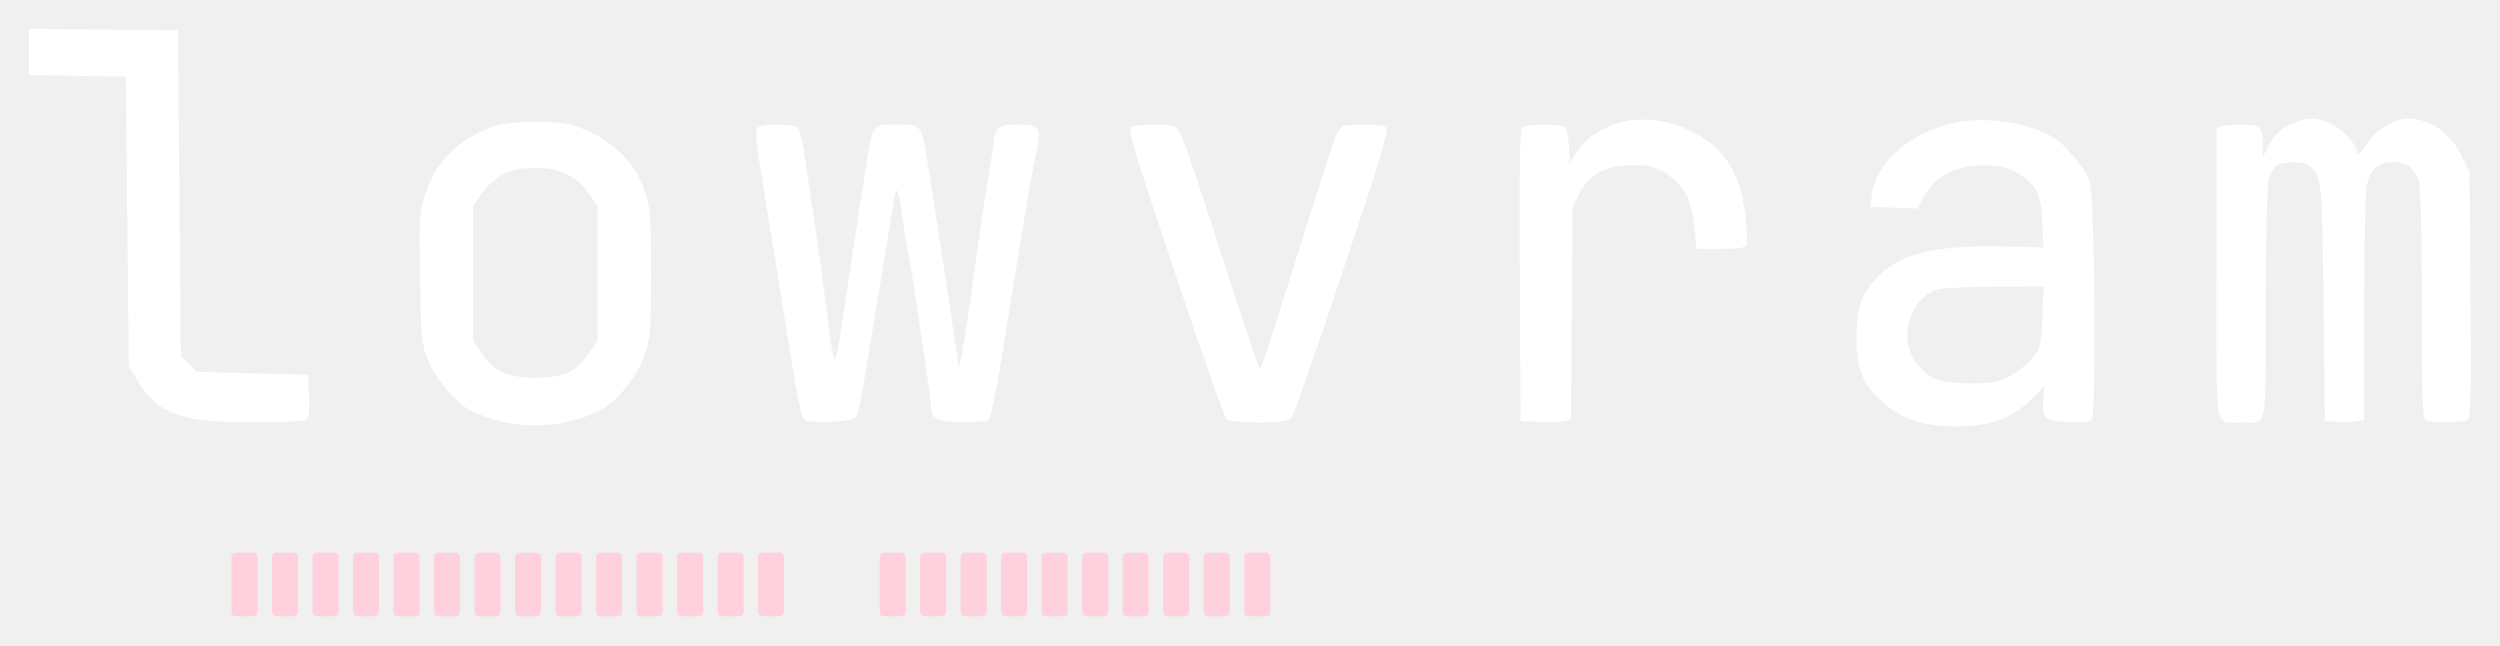
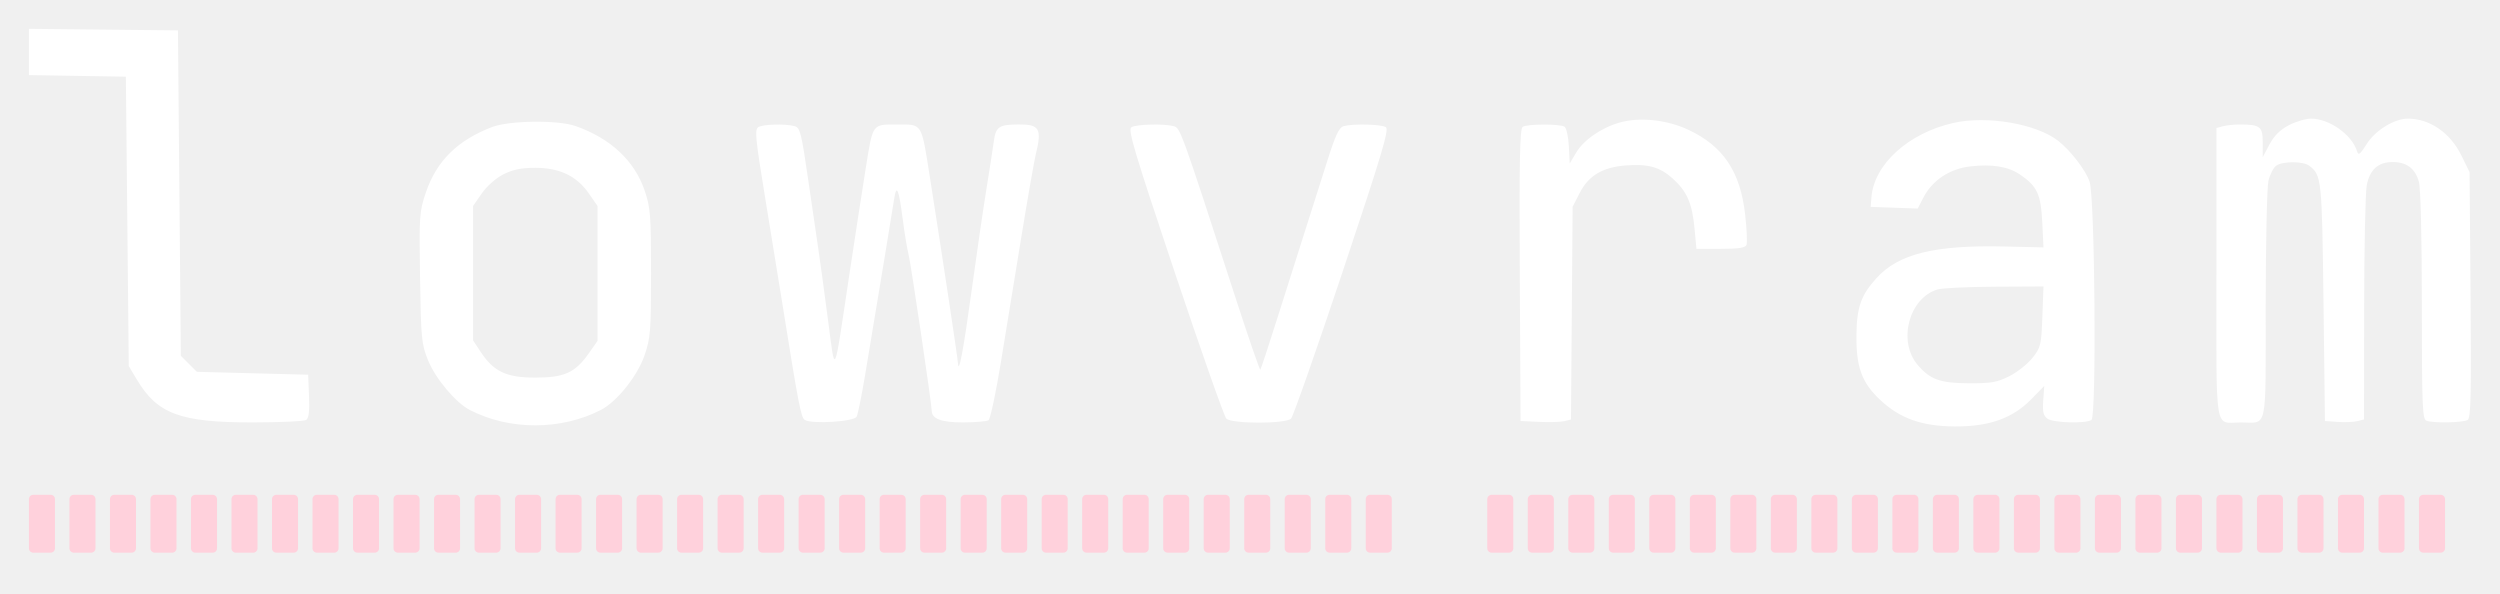
- <svg xmlns="http://www.w3.org/2000/svg" viewBox="60 71 864 223" width="864" height="223">
-   <path d="M70 88.959v7.993l16.75.274 16.75.274.5 50 .5 50 2.804 4.694c7.103 11.889 15.021 14.813 40.051 14.791 9.43-.009 17.729-.386 18.442-.838.919-.584 1.211-2.981 1-8.235l-.297-7.412-19.23-.5-19.23-.5-2.77-2.772-2.77-2.772-.5-56.228-.5-56.228-25.75-.267L70 80.966zm549.803 24.378c-6.395 1.807-12.498 6.033-15.122 10.473l-2.181 3.69-.307-5.976c-.168-3.287-.843-6.317-1.5-6.735-1.584-1.007-12.851-.975-14.452.041-.991.629-1.204 11.549-1 51.235l.259 50.435 6.469.303c3.558.167 7.48.05 8.715-.26l2.246-.563.285-36.769.285-36.769 2.512-4.879c3.003-5.833 7.81-8.718 15.601-9.364 7.88-.653 12.031.485 16.503 4.525 4.936 4.459 6.711 8.562 7.533 17.412l.638 6.864h8.388c6.255 0 8.524-.355 8.923-1.396.295-.767.083-5.454-.471-10.415-1.66-14.871-7.563-23.69-19.637-29.341-7.423-3.473-16.769-4.464-23.687-2.511m115.26.154c-15.536 3.523-27.397 14.292-28.3 25.695l-.263 3.314 8.132.289 8.132.288 1.956-3.788c3.082-5.969 9.062-9.951 16.184-10.778 7.556-.877 13.141.038 17.231 2.823 5.908 4.023 7.208 6.803 7.669 16.411l.42 8.755-13.362-.31c-24.238-.562-36.762 2.529-44.371 10.951-5.387 5.964-6.809 10.052-6.907 19.859-.108 10.915 1.891 16.3 8.264 22.261 6.801 6.362 14.332 9.039 25.652 9.119 11.911.084 20.059-2.806 26.5-9.399l4.5-4.607-.359 4.997c-.282 3.934.024 5.277 1.441 6.313 1.987 1.453 13.126 1.788 15.223.458 1.795-1.139 1.206-76.77-.641-82.335-1.303-3.923-6.517-10.723-10.814-14.103-7.527-5.922-24.645-8.852-36.287-6.213m115.897.812c-2.976 1.574-5.083 3.681-6.657 6.657L842 125.315v-5.041c0-5.571-.866-6.247-8-6.247-1.925 0-4.513.272-5.75.603l-2.25.603v50.277c0 56.7-.86 51.49 8.5 51.49 9.3 0 8.497 3.803 8.524-40.357.013-21.529.438-40.931.945-43.116s1.707-4.548 2.667-5.25c2.201-1.61 9.352-1.607 11.451.005 4.264 3.274 4.392 4.509 4.913 47.218l.5 41 4.42.316c2.431.173 5.468.052 6.75-.269l2.33-.585.044-38.231c.024-21.027.431-40.24.904-42.695 1.046-5.42 3.956-8.036 8.94-8.036 4.834 0 7.801 2.218 9.068 6.779.629 2.267 1.035 19.013 1.038 42.864.005 34.768.183 39.211 1.588 39.75 2.35.902 12.714.706 14.253-.27 1.088-.689 1.271-8.689.991-43.235l-.345-42.388-2.816-5.757c-3.841-7.85-10.944-12.743-18.498-12.743-4.667 0-11.224 4.021-14.194 8.704-2.416 3.809-2.887 4.144-3.428 2.438-1.796-5.659-9.595-11.142-15.848-11.142-1.86 0-5.342 1.036-7.737 2.303m-620.96.62c-11.943 4.599-19.16 11.755-22.839 22.651-2.228 6.598-2.323 7.992-1.994 29.426.322 20.957.509 22.908 2.736 28.449 2.547 6.341 9.562 14.706 14.452 17.235 13.732 7.101 31.587 7.086 45.363-.038 5.511-2.85 12.599-11.732 15.032-18.838 2.065-6.031 2.25-8.372 2.25-28.495 0-19.87-.204-22.528-2.174-28.363-3.508-10.386-11.854-18.184-23.983-22.408-6.122-2.132-22.891-1.911-28.843.381m92.042.03c-1.254.793-.936 4.099 2.285 23.734 2.058 12.547 4.678 28.663 5.822 35.813 5.843 36.523 6.655 40.763 7.972 41.617 2.357 1.529 17.05.614 17.939-1.117.424-.825 1.709-7.125 2.856-14 5.237-31.389 9.442-56.88 10.061-61 .857-5.696 1.638-3.897 3.041 7 .602 4.675 1.498 10.075 1.991 12 .8 3.122 7.991 51.662 7.991 53.94 0 2.802 3.363 4.06 10.821 4.045 4.224-.009 8.185-.346 8.803-.75s2.524-9.285 4.234-19.735 4.906-30.025 7.101-43.5 4.452-26.387 5.016-28.693c2.151-8.798 1.292-10.32-5.807-10.293-6.933.025-8.017.753-8.706 5.841-.345 2.555-1.507 10.045-2.58 16.645-1.074 6.6-3.306 21.9-4.96 34-2.91 21.288-4.604 30.352-4.859 26-.122-2.094-5.064-34.844-9.684-64.176-3.018-19.159-2.482-18.297-11.379-18.297-8.662 0-8.3-.511-10.827 15.282-1.248 7.805-3.792 24.316-5.653 36.691-5.519 36.7-4.772 35.192-7.431 15-1.267-9.625-2.711-20.2-3.21-23.5-.498-3.3-2.089-14.177-3.535-24.171-2.388-16.501-2.823-18.222-4.737-18.736-3.284-.882-10.949-.662-12.565.36m128.961.024c-1.268.801 1.029 8.485 14.989 50.153 9.068 27.063 17.086 49.805 17.819 50.538 1.856 1.856 20.515 1.864 22.368.009.726-.727 8.722-23.484 17.767-50.57 13.646-40.861 16.2-49.402 15-50.162-1.591-1.006-11.232-1.244-14.533-.357-1.667.447-2.861 3.014-5.927 12.736-2.112 6.697-5.5 17.351-7.528 23.676s-6.233 19.572-9.344 29.438c-3.112 9.866-5.83 18.111-6.041 18.322-.21.211-4.082-11.011-8.602-24.938-18.821-57.984-19.045-58.607-21.333-59.221-3.391-.91-12.991-.663-14.635.376M233.975 131.25c-2.601 1.315-5.7 4.051-7.462 6.586l-3.013 4.336v46.474l2.683 4.054c4.469 6.753 8.846 8.8 18.817 8.8 10.051 0 13.783-1.693 18.486-8.384l3.014-4.288v-46.656l-3.013-4.336C259.305 131.819 253.407 129 245 129c-4.835 0-7.754.596-11.025 2.25m495.629 39.788c-9.837 2.944-13.8 17.822-6.924 25.993 4.317 5.131 7.809 6.391 17.82 6.432 7.659.031 9.738-.336 13.949-2.463 2.722-1.375 6.312-4.217 7.977-6.315 2.854-3.595 3.05-4.415 3.415-14.25l.386-10.435-16.864.086c-9.274.047-18.166.476-19.759.952" fill="#fff" fill-rule="evenodd" />
+ <svg xmlns="http://www.w3.org/2000/svg" viewBox="80 211 864 205" width="864" height="205">
+   <path d="M 90 228.959 L 90 236.952 106.750 237.226 L 123.500 237.500 124 287.500 L 124.500 337.500 127.304 342.194 C 134.407 354.083, 142.325 357.007, 167.355 356.985 C 176.785 356.976, 185.084 356.599, 185.797 356.147 C 186.716 355.563, 187.008 353.166, 186.797 347.912 L 186.500 340.500 167.270 340 L 148.040 339.500 145.270 336.728 L 142.500 333.956 142 277.728 L 141.500 221.500 115.750 221.233 L 90 220.966 90 228.959 Z M 639.803 253.337 C 633.408 255.144, 627.305 259.370, 624.681 263.810 L 622.500 267.500 622.193 261.524 C 622.025 258.237, 621.350 255.207, 620.693 254.789 C 619.109 253.782, 607.842 253.814, 606.241 254.830 C 605.250 255.459, 605.037 266.379, 605.241 306.065 L 605.500 356.500 611.969 356.803 C 615.527 356.970, 619.449 356.853, 620.684 356.543 L 622.930 355.980 623.215 319.211 L 623.500 282.442 626.012 277.563 C 629.015 271.730, 633.822 268.845, 641.613 268.199 C 649.493 267.546, 653.644 268.684, 658.116 272.724 C 663.052 277.183, 664.827 281.286, 665.649 290.136 L 666.287 297 674.675 297 C 680.930 297, 683.199 296.645, 683.598 295.604 C 683.893 294.837, 683.681 290.150, 683.127 285.189 C 681.467 270.318, 675.564 261.499, 663.490 255.848 C 656.067 252.375, 646.721 251.384, 639.803 253.337 Z M 755.063 253.491 C 739.527 257.014, 727.666 267.783, 726.763 279.186 L 726.500 282.500 734.632 282.789 L 742.764 283.077 744.720 279.289 C 747.802 273.320, 753.782 269.338, 760.904 268.511 C 768.460 267.634, 774.045 268.549, 778.135 271.334 C 784.043 275.357, 785.343 278.137, 785.804 287.745 L 786.224 296.500 772.862 296.190 C 748.624 295.628, 736.100 298.719, 728.491 307.141 C 723.104 313.105, 721.682 317.193, 721.584 327 C 721.476 337.915, 723.475 343.300, 729.848 349.261 C 736.649 355.623, 744.180 358.300, 755.500 358.380 C 767.411 358.464, 775.559 355.574, 782 348.981 L 786.500 344.374 786.141 349.371 C 785.859 353.305, 786.165 354.648, 787.582 355.684 C 789.569 357.137, 800.708 357.472, 802.805 356.142 C 804.600 355.003, 804.011 279.372, 802.164 273.807 C 800.861 269.884, 795.647 263.084, 791.350 259.704 C 783.823 253.782, 766.705 250.852, 755.063 253.491 Z M 870.960 254.303 C 867.984 255.877, 865.877 257.984, 864.303 260.960 L 862 265.315 862 260.274 C 862 254.703, 861.134 254.027, 854 254.027 C 852.075 254.027, 849.487 254.299, 848.250 254.630 L 846 255.233 846 305.510 C 846 362.210, 845.140 357, 854.500 357 C 863.800 357, 862.997 360.803, 863.024 316.643 C 863.037 295.114, 863.462 275.712, 863.969 273.527 C 864.476 271.342, 865.676 268.979, 866.636 268.277 C 868.837 266.667, 875.988 266.670, 878.087 268.282 C 882.351 271.556, 882.479 272.791, 883 315.500 L 883.500 356.500 887.920 356.816 C 890.351 356.989, 893.388 356.868, 894.670 356.547 L 897 355.962 897.044 317.731 C 897.068 296.704, 897.475 277.491, 897.948 275.036 C 898.994 269.616, 901.904 267, 906.888 267 C 911.722 267, 914.689 269.218, 915.956 273.779 C 916.585 276.046, 916.991 292.792, 916.994 316.643 C 916.999 351.411, 917.177 355.854, 918.582 356.393 C 920.932 357.295, 931.296 357.099, 932.835 356.123 C 933.923 355.434, 934.106 347.434, 933.826 312.888 L 933.481 270.500 930.665 264.743 C 926.824 256.893, 919.721 252, 912.167 252 C 907.500 252, 900.943 256.021, 897.973 260.704 C 895.557 264.513, 895.086 264.848, 894.545 263.142 C 892.749 257.483, 884.950 252, 878.697 252 C 876.837 252, 873.355 253.036, 870.960 254.303 Z M 250 254.923 C 238.057 259.522, 230.840 266.678, 227.161 277.574 C 224.933 284.172, 224.838 285.566, 225.167 307 C 225.489 327.957, 225.676 329.908, 227.903 335.449 C 230.450 341.790, 237.465 350.155, 242.355 352.684 C 256.087 359.785, 273.942 359.770, 287.718 352.646 C 293.229 349.796, 300.317 340.914, 302.750 333.808 C 304.815 327.777, 305 325.436, 305 305.313 C 305 285.443, 304.796 282.785, 302.826 276.950 C 299.318 266.564, 290.972 258.766, 278.843 254.542 C 272.721 252.410, 255.952 252.631, 250 254.923 Z M 342.042 254.953 C 340.788 255.746, 341.106 259.052, 344.327 278.687 C 346.385 291.234, 349.005 307.350, 350.149 314.500 C 355.992 351.023, 356.804 355.263, 358.121 356.117 C 360.478 357.646, 375.171 356.731, 376.060 355 C 376.484 354.175, 377.769 347.875, 378.916 341 C 384.153 309.611, 388.358 284.120, 388.977 280 C 389.834 274.304, 390.615 276.103, 392.018 287 C 392.620 291.675, 393.516 297.075, 394.009 299 C 394.809 302.122, 402 350.662, 402 352.940 C 402 355.742, 405.363 357, 412.821 356.985 C 417.045 356.976, 421.006 356.639, 421.624 356.235 C 422.242 355.831, 424.148 346.950, 425.858 336.500 C 427.568 326.050, 430.764 306.475, 432.959 293 C 435.154 279.525, 437.411 266.613, 437.975 264.307 C 440.126 255.509, 439.267 253.987, 432.168 254.014 C 425.235 254.039, 424.151 254.767, 423.462 259.855 C 423.117 262.410, 421.955 269.900, 420.882 276.500 C 419.808 283.100, 417.576 298.400, 415.922 310.500 C 413.012 331.788, 411.318 340.852, 411.063 336.500 C 410.941 334.406, 405.999 301.656, 401.379 272.324 C 398.361 253.165, 398.897 254.027, 390 254.027 C 381.338 254.027, 381.700 253.516, 379.173 269.309 C 377.925 277.114, 375.381 293.625, 373.520 306 C 368.001 342.700, 368.748 341.192, 366.089 321 C 364.822 311.375, 363.378 300.800, 362.879 297.500 C 362.381 294.200, 360.790 283.323, 359.344 273.329 C 356.956 256.828, 356.521 255.107, 354.607 254.593 C 351.323 253.711, 343.658 253.931, 342.042 254.953 Z M 471.003 254.977 C 469.735 255.778, 472.032 263.462, 485.992 305.130 C 495.060 332.193, 503.078 354.935, 503.811 355.668 C 505.667 357.524, 524.326 357.532, 526.179 355.677 C 526.905 354.950, 534.901 332.193, 543.946 305.107 C 557.592 264.246, 560.146 255.705, 558.946 254.945 C 557.355 253.939, 547.714 253.701, 544.413 254.588 C 542.746 255.035, 541.552 257.602, 538.486 267.324 C 536.374 274.021, 532.986 284.675, 530.958 291 C 528.930 297.325, 524.725 310.572, 521.614 320.438 C 518.502 330.304, 515.784 338.549, 515.573 338.760 C 515.363 338.971, 511.491 327.749, 506.971 313.822 C 488.150 255.838, 487.926 255.215, 485.638 254.601 C 482.247 253.691, 472.647 253.938, 471.003 254.977 Z M 253.975 271.250 C 251.374 272.565, 248.275 275.301, 246.513 277.836 L 243.500 282.172 243.500 305.409 L 243.500 328.646 246.183 332.700 C 250.652 339.453, 255.029 341.500, 265 341.500 C 275.051 341.500, 278.783 339.807, 283.486 333.116 L 286.500 328.828 286.500 305.500 L 286.500 282.172 283.487 277.836 C 279.305 271.819, 273.407 269, 265 269 C 260.165 269, 257.246 269.596, 253.975 271.250 Z M 749.604 311.038 C 739.767 313.982, 735.804 328.860, 742.680 337.031 C 746.997 342.162, 750.489 343.422, 760.500 343.463 C 768.159 343.494, 770.238 343.127, 774.449 341 C 777.171 339.625, 780.761 336.783, 782.426 334.685 C 785.280 331.090, 785.476 330.270, 785.841 320.435 L 786.227 310 769.363 310.086 C 760.089 310.133, 751.197 310.562, 749.604 311.038 Z" fill="#ffffff" fill-rule="evenodd" />
  <g fill="#ffd1dc">
-     <rect x="140" y="262" width="9" height="22" rx="1.5" />
-     <rect x="154" y="262" width="9" height="22" rx="1.5" />
-     <rect x="168" y="262" width="9" height="22" rx="1.5" />
-     <rect x="182" y="262" width="9" height="22" rx="1.5" />
-     <rect x="196" y="262" width="9" height="22" rx="1.5" />
-     <rect x="210" y="262" width="9" height="22" rx="1.5" />
-     <rect x="224" y="262" width="9" height="22" rx="1.5" />
-     <rect x="238" y="262" width="9" height="22" rx="1.5" />
-     <rect x="252" y="262" width="9" height="22" rx="1.5" />
-     <rect x="266" y="262" width="9" height="22" rx="1.5" />
-     <rect x="280" y="262" width="9" height="22" rx="1.5" />
-     <rect x="294" y="262" width="9" height="22" rx="1.5" />
-     <rect x="308" y="262" width="9" height="22" rx="1.5" />
-     <rect x="322" y="262" width="9" height="22" rx="1.5" />
-     <rect x="364" y="262" width="9" height="22" rx="1.5" />
-     <rect x="378" y="262" width="9" height="22" rx="1.5" />
-     <rect x="392" y="262" width="9" height="22" rx="1.5" />
-     <rect x="406" y="262" width="9" height="22" rx="1.5" />
-     <rect x="420" y="262" width="9" height="22" rx="1.5" />
-     <rect x="434" y="262" width="9" height="22" rx="1.5" />
-     <rect x="448" y="262" width="9" height="22" rx="1.5" />
-     <rect x="462" y="262" width="9" height="22" rx="1.5" />
-     <rect x="476" y="262" width="9" height="22" rx="1.5" />
-     <rect x="490" y="262" width="9" height="22" rx="1.5" />
+     <rect x="90" y="382" width="9" height="20" rx="1.5" />
+     <rect x="104" y="382" width="9" height="20" rx="1.5" />
+     <rect x="118" y="382" width="9" height="20" rx="1.5" />
+     <rect x="132" y="382" width="9" height="20" rx="1.5" />
+     <rect x="146" y="382" width="9" height="20" rx="1.5" />
+     <rect x="160" y="382" width="9" height="20" rx="1.5" />
+     <rect x="174" y="382" width="9" height="20" rx="1.5" />
+     <rect x="188" y="382" width="9" height="20" rx="1.5" />
+     <rect x="202" y="382" width="9" height="20" rx="1.5" />
+     <rect x="216" y="382" width="9" height="20" rx="1.5" />
+     <rect x="230" y="382" width="9" height="20" rx="1.5" />
+     <rect x="244" y="382" width="9" height="20" rx="1.5" />
+     <rect x="258" y="382" width="9" height="20" rx="1.5" />
+     <rect x="272" y="382" width="9" height="20" rx="1.5" />
+     <rect x="286" y="382" width="9" height="20" rx="1.5" />
+     <rect x="300" y="382" width="9" height="20" rx="1.5" />
+     <rect x="314" y="382" width="9" height="20" rx="1.5" />
+     <rect x="328" y="382" width="9" height="20" rx="1.5" />
+     <rect x="342" y="382" width="9" height="20" rx="1.5" />
+     <rect x="356" y="382" width="9" height="20" rx="1.5" />
+     <rect x="370" y="382" width="9" height="20" rx="1.5" />
+     <rect x="384" y="382" width="9" height="20" rx="1.5" />
+     <rect x="398" y="382" width="9" height="20" rx="1.5" />
+     <rect x="412" y="382" width="9" height="20" rx="1.5" />
+     <rect x="426" y="382" width="9" height="20" rx="1.5" />
+     <rect x="440" y="382" width="9" height="20" rx="1.5" />
+     <rect x="454" y="382" width="9" height="20" rx="1.5" />
+     <rect x="468" y="382" width="9" height="20" rx="1.5" />
+     <rect x="482" y="382" width="9" height="20" rx="1.5" />
+     <rect x="496" y="382" width="9" height="20" rx="1.5" />
+     <rect x="510" y="382" width="9" height="20" rx="1.5" />
+     <rect x="524" y="382" width="9" height="20" rx="1.5" />
+     <rect x="538" y="382" width="9" height="20" rx="1.5" />
+     <rect x="552" y="382" width="9" height="20" rx="1.5" />
+     <rect x="594" y="382" width="9" height="20" rx="1.5" />
+     <rect x="608" y="382" width="9" height="20" rx="1.5" />
+     <rect x="622" y="382" width="9" height="20" rx="1.5" />
+     <rect x="636" y="382" width="9" height="20" rx="1.5" />
+     <rect x="650" y="382" width="9" height="20" rx="1.5" />
+     <rect x="664" y="382" width="9" height="20" rx="1.5" />
+     <rect x="678" y="382" width="9" height="20" rx="1.5" />
+     <rect x="692" y="382" width="9" height="20" rx="1.5" />
+     <rect x="706" y="382" width="9" height="20" rx="1.5" />
+     <rect x="720" y="382" width="9" height="20" rx="1.5" />
+     <rect x="734" y="382" width="9" height="20" rx="1.5" />
+     <rect x="748" y="382" width="9" height="20" rx="1.5" />
+     <rect x="762" y="382" width="9" height="20" rx="1.5" />
+     <rect x="776" y="382" width="9" height="20" rx="1.5" />
+     <rect x="790" y="382" width="9" height="20" rx="1.5" />
+     <rect x="804" y="382" width="9" height="20" rx="1.5" />
+     <rect x="818" y="382" width="9" height="20" rx="1.5" />
+     <rect x="832" y="382" width="9" height="20" rx="1.5" />
+     <rect x="846" y="382" width="9" height="20" rx="1.5" />
+     <rect x="860" y="382" width="9" height="20" rx="1.5" />
+     <rect x="874" y="382" width="9" height="20" rx="1.5" />
+     <rect x="888" y="382" width="9" height="20" rx="1.5" />
+     <rect x="902" y="382" width="9" height="20" rx="1.5" />
+     <rect x="916" y="382" width="9" height="20" rx="1.5" />
  </g>
</svg>
